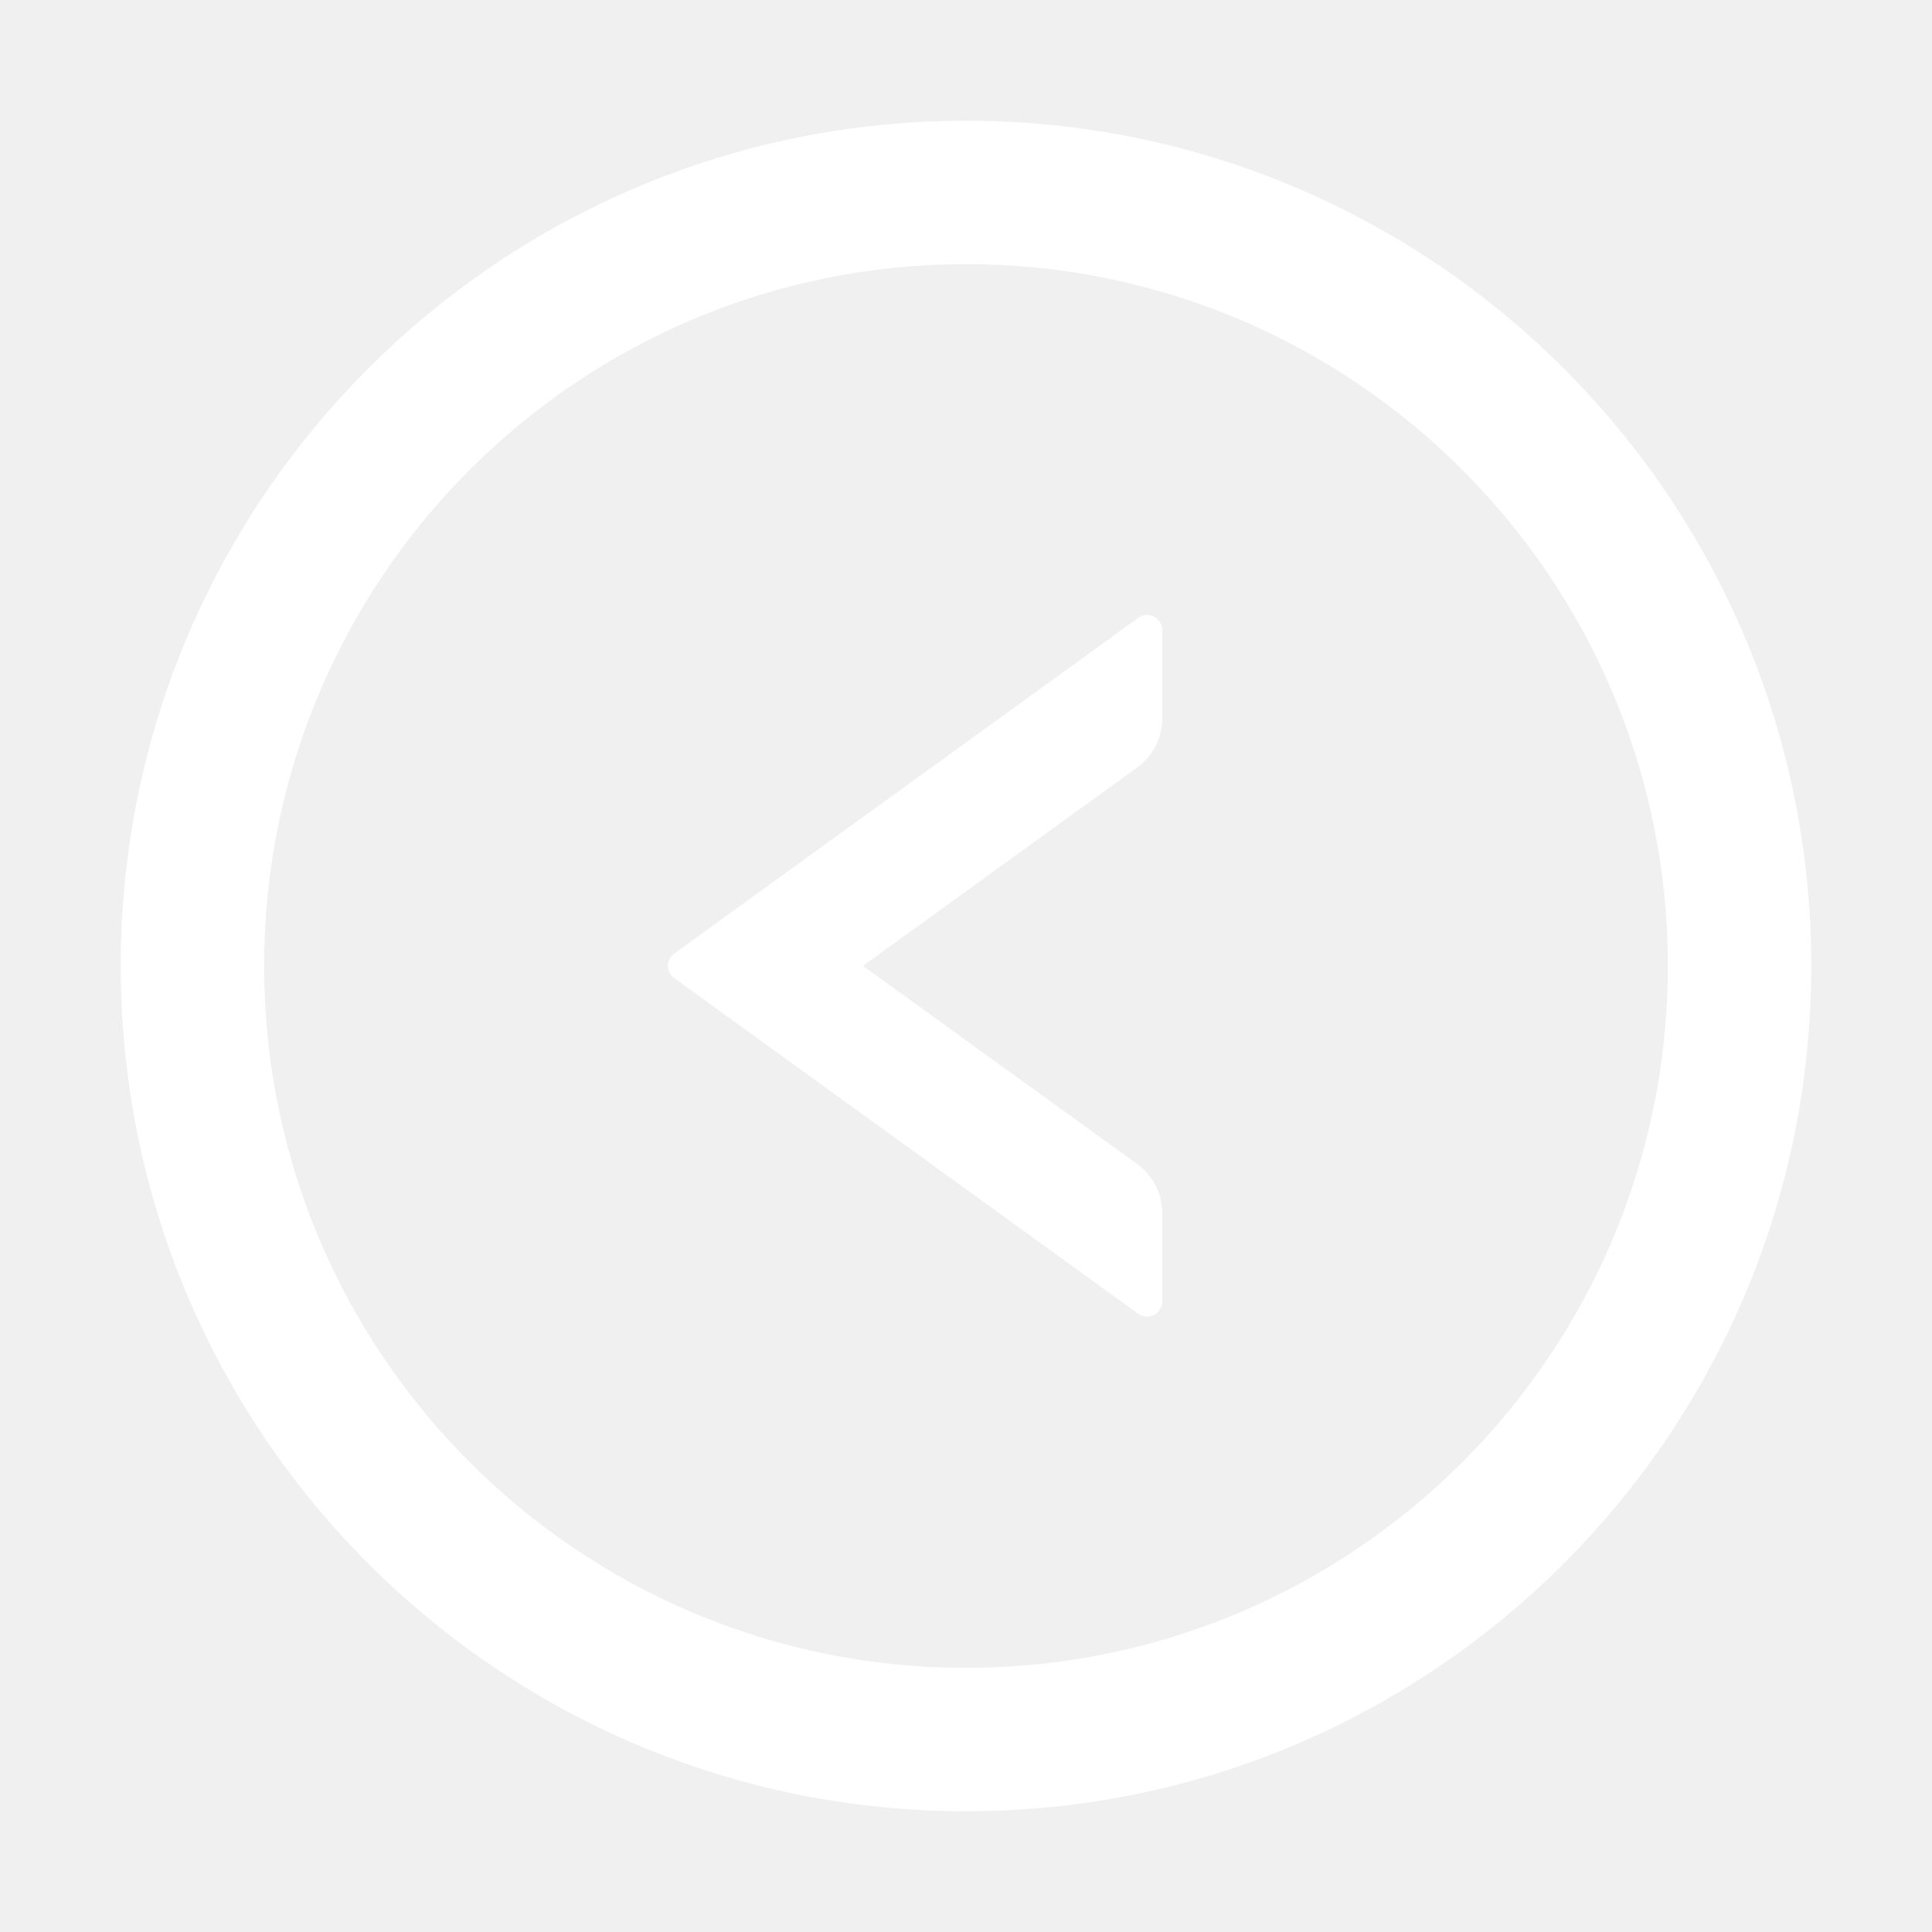
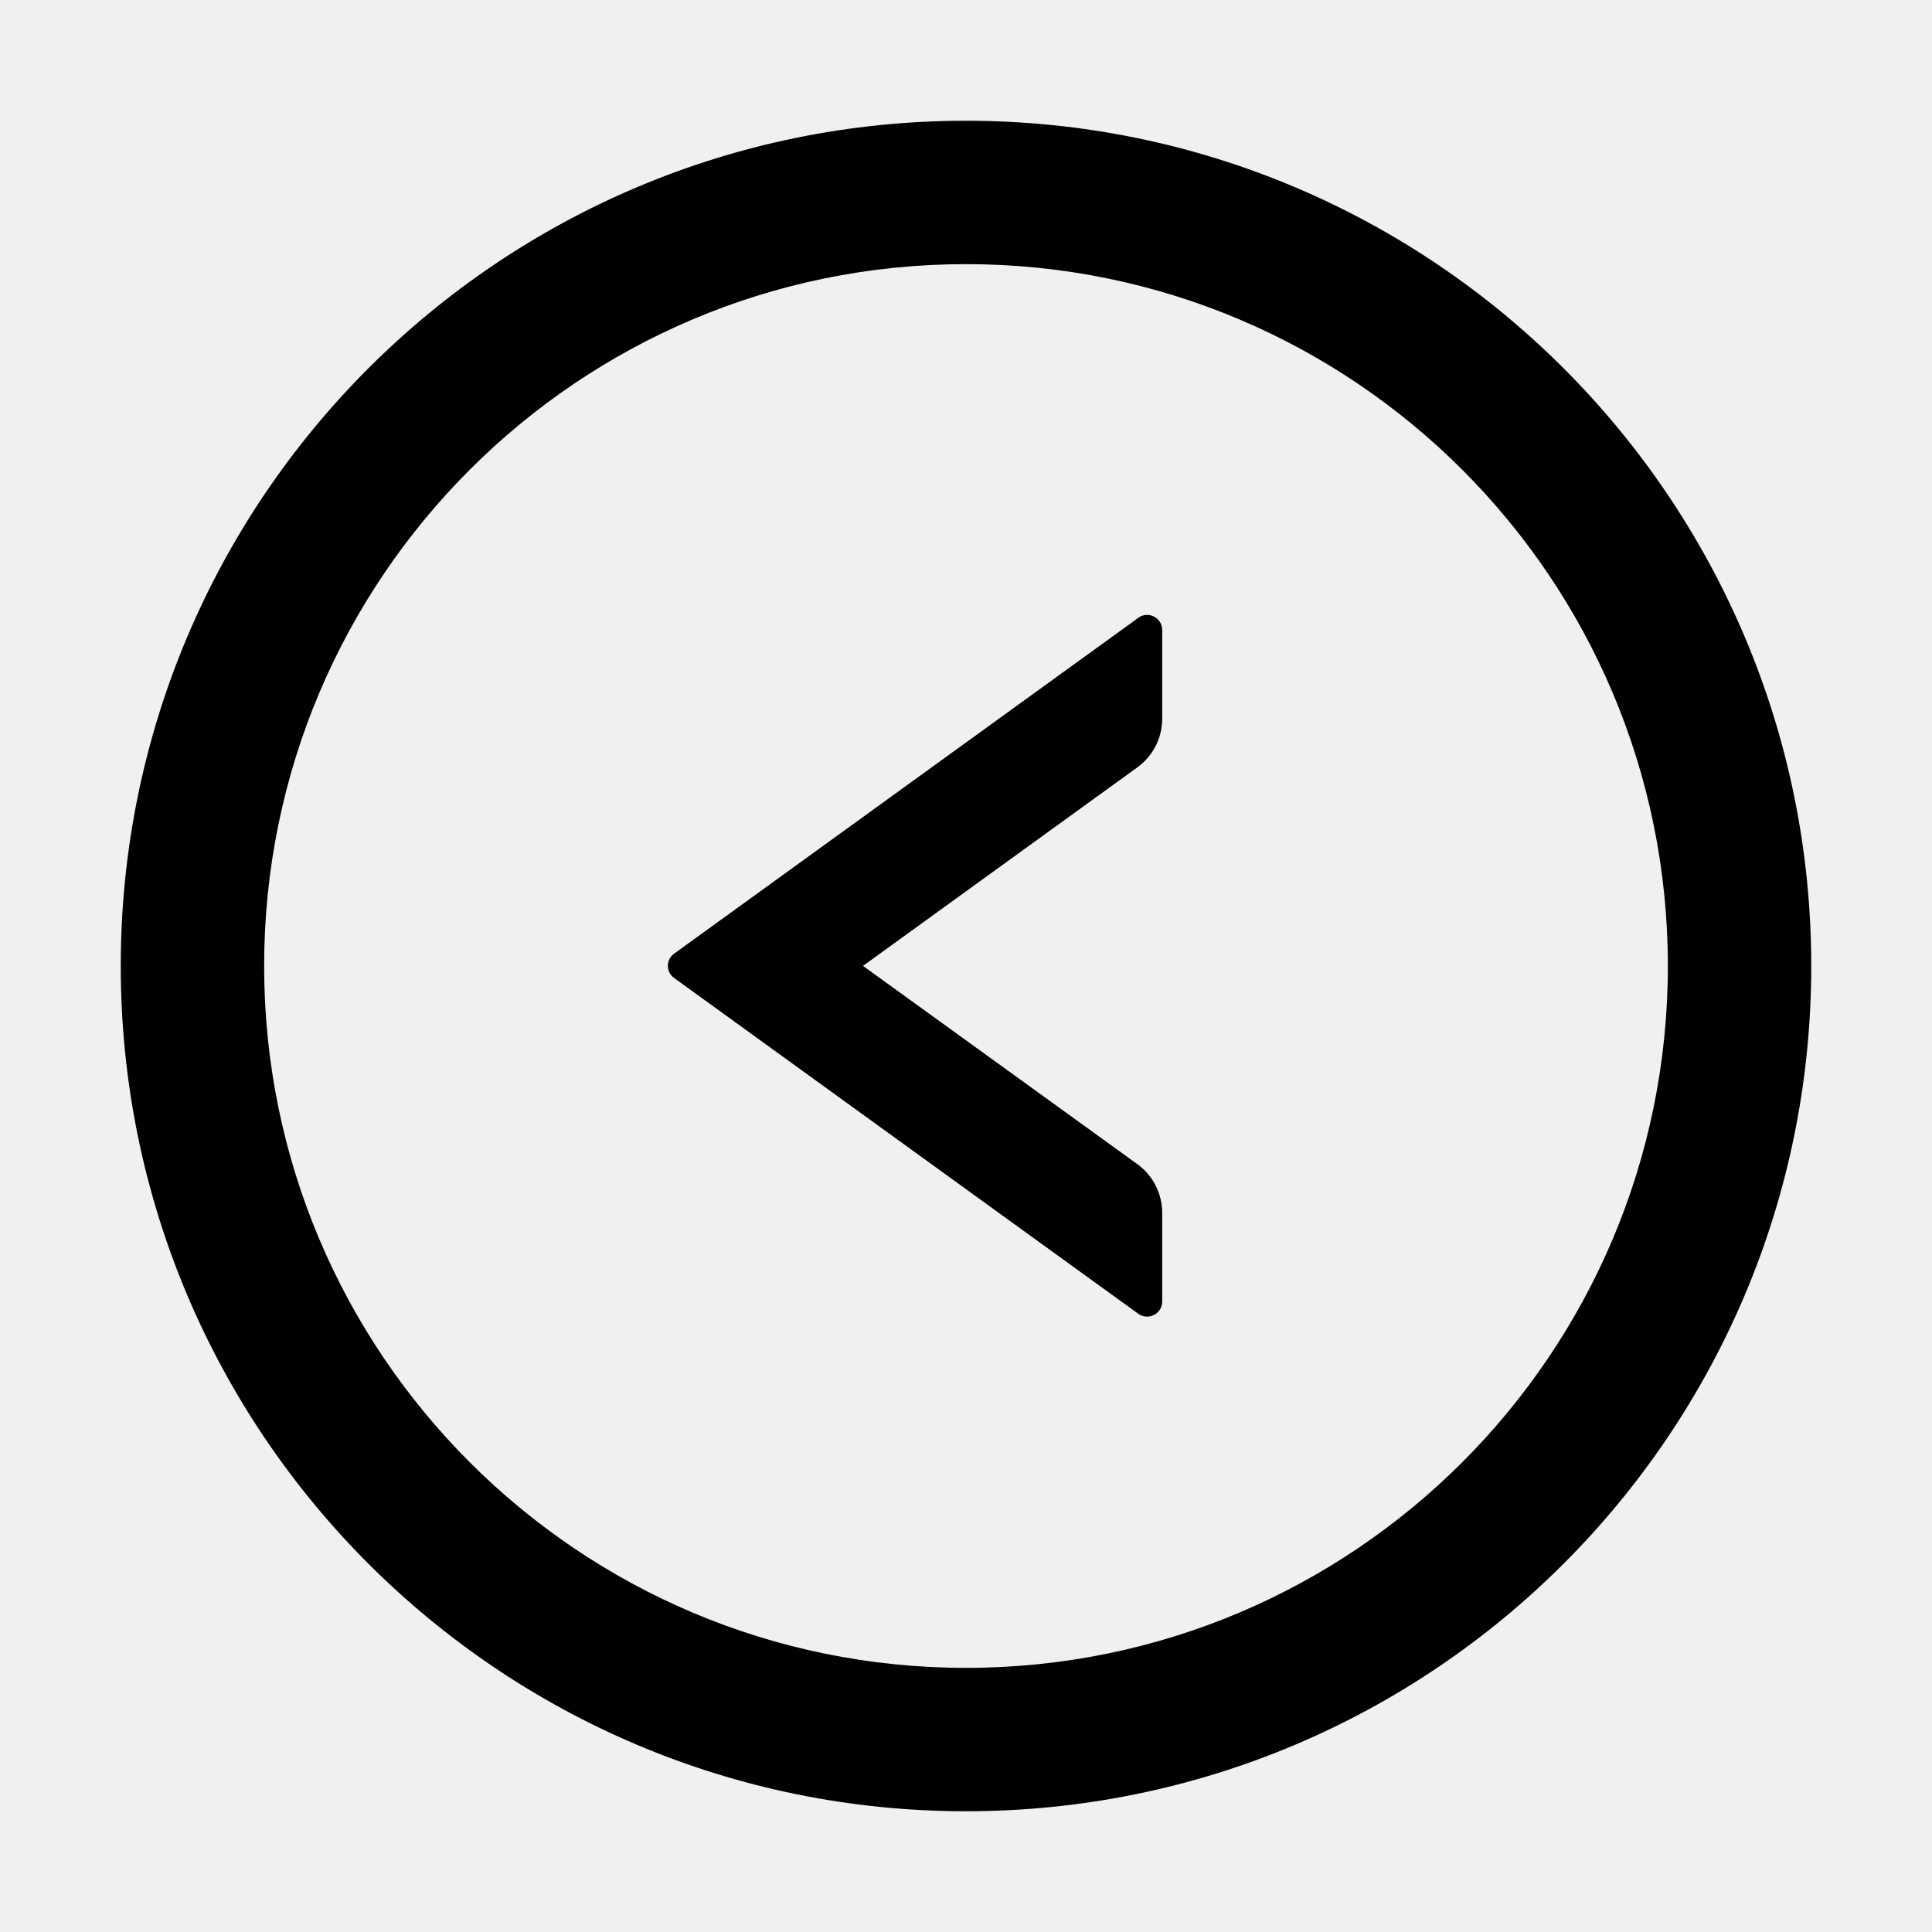
<svg xmlns="http://www.w3.org/2000/svg" version="1.1" width="32" height="32" viewBox="0 0 32 32">
-   <path fill="#fff" d="M18.853 10.234l-7.688 5.562c-0.032 0.023-0.058 0.053-0.076 0.088s-0.027 0.074-0.027 0.113c0 0.039 0.009 0.078 0.027 0.113s0.044 0.065 0.076 0.088l7.688 5.562c0.166 0.119 0.397 0 0.397-0.203v-1.466c0-0.319-0.153-0.622-0.412-0.809l-4.544-3.284 4.544-3.288c0.259-0.187 0.412-0.487 0.412-0.809v-1.466c0-0.203-0.231-0.322-0.397-0.203z" />
-   <path fill="#fff" d="M16 2c-7.731 0-14 6.269-14 14s6.269 14 14 14c7.731 0 14-6.269 14-14s-6.269-14-14-14zM16 27.625c-6.419 0-11.625-5.206-11.625-11.625s5.206-11.625 11.625-11.625c6.419 0 11.625 5.206 11.625 11.625s-5.206 11.625-11.625 11.625z" />
+   <path d="M18.853 10.234l-7.688 5.562c-0.032 0.023-0.058 0.053-0.076 0.088s-0.027 0.074-0.027 0.113c0 0.039 0.009 0.078 0.027 0.113s0.044 0.065 0.076 0.088l7.688 5.562c0.166 0.119 0.397 0 0.397-0.203v-1.466c0-0.319-0.153-0.622-0.412-0.809l-4.544-3.284 4.544-3.288c0.259-0.187 0.412-0.487 0.412-0.809v-1.466c0-0.203-0.231-0.322-0.397-0.203z" />
+   <path d="M16 2c-7.731 0-14 6.269-14 14s6.269 14 14 14c7.731 0 14-6.269 14-14s-6.269-14-14-14zM16 27.625c-6.419 0-11.625-5.206-11.625-11.625s5.206-11.625 11.625-11.625c6.419 0 11.625 5.206 11.625 11.625s-5.206 11.625-11.625 11.625z" />
</svg>
